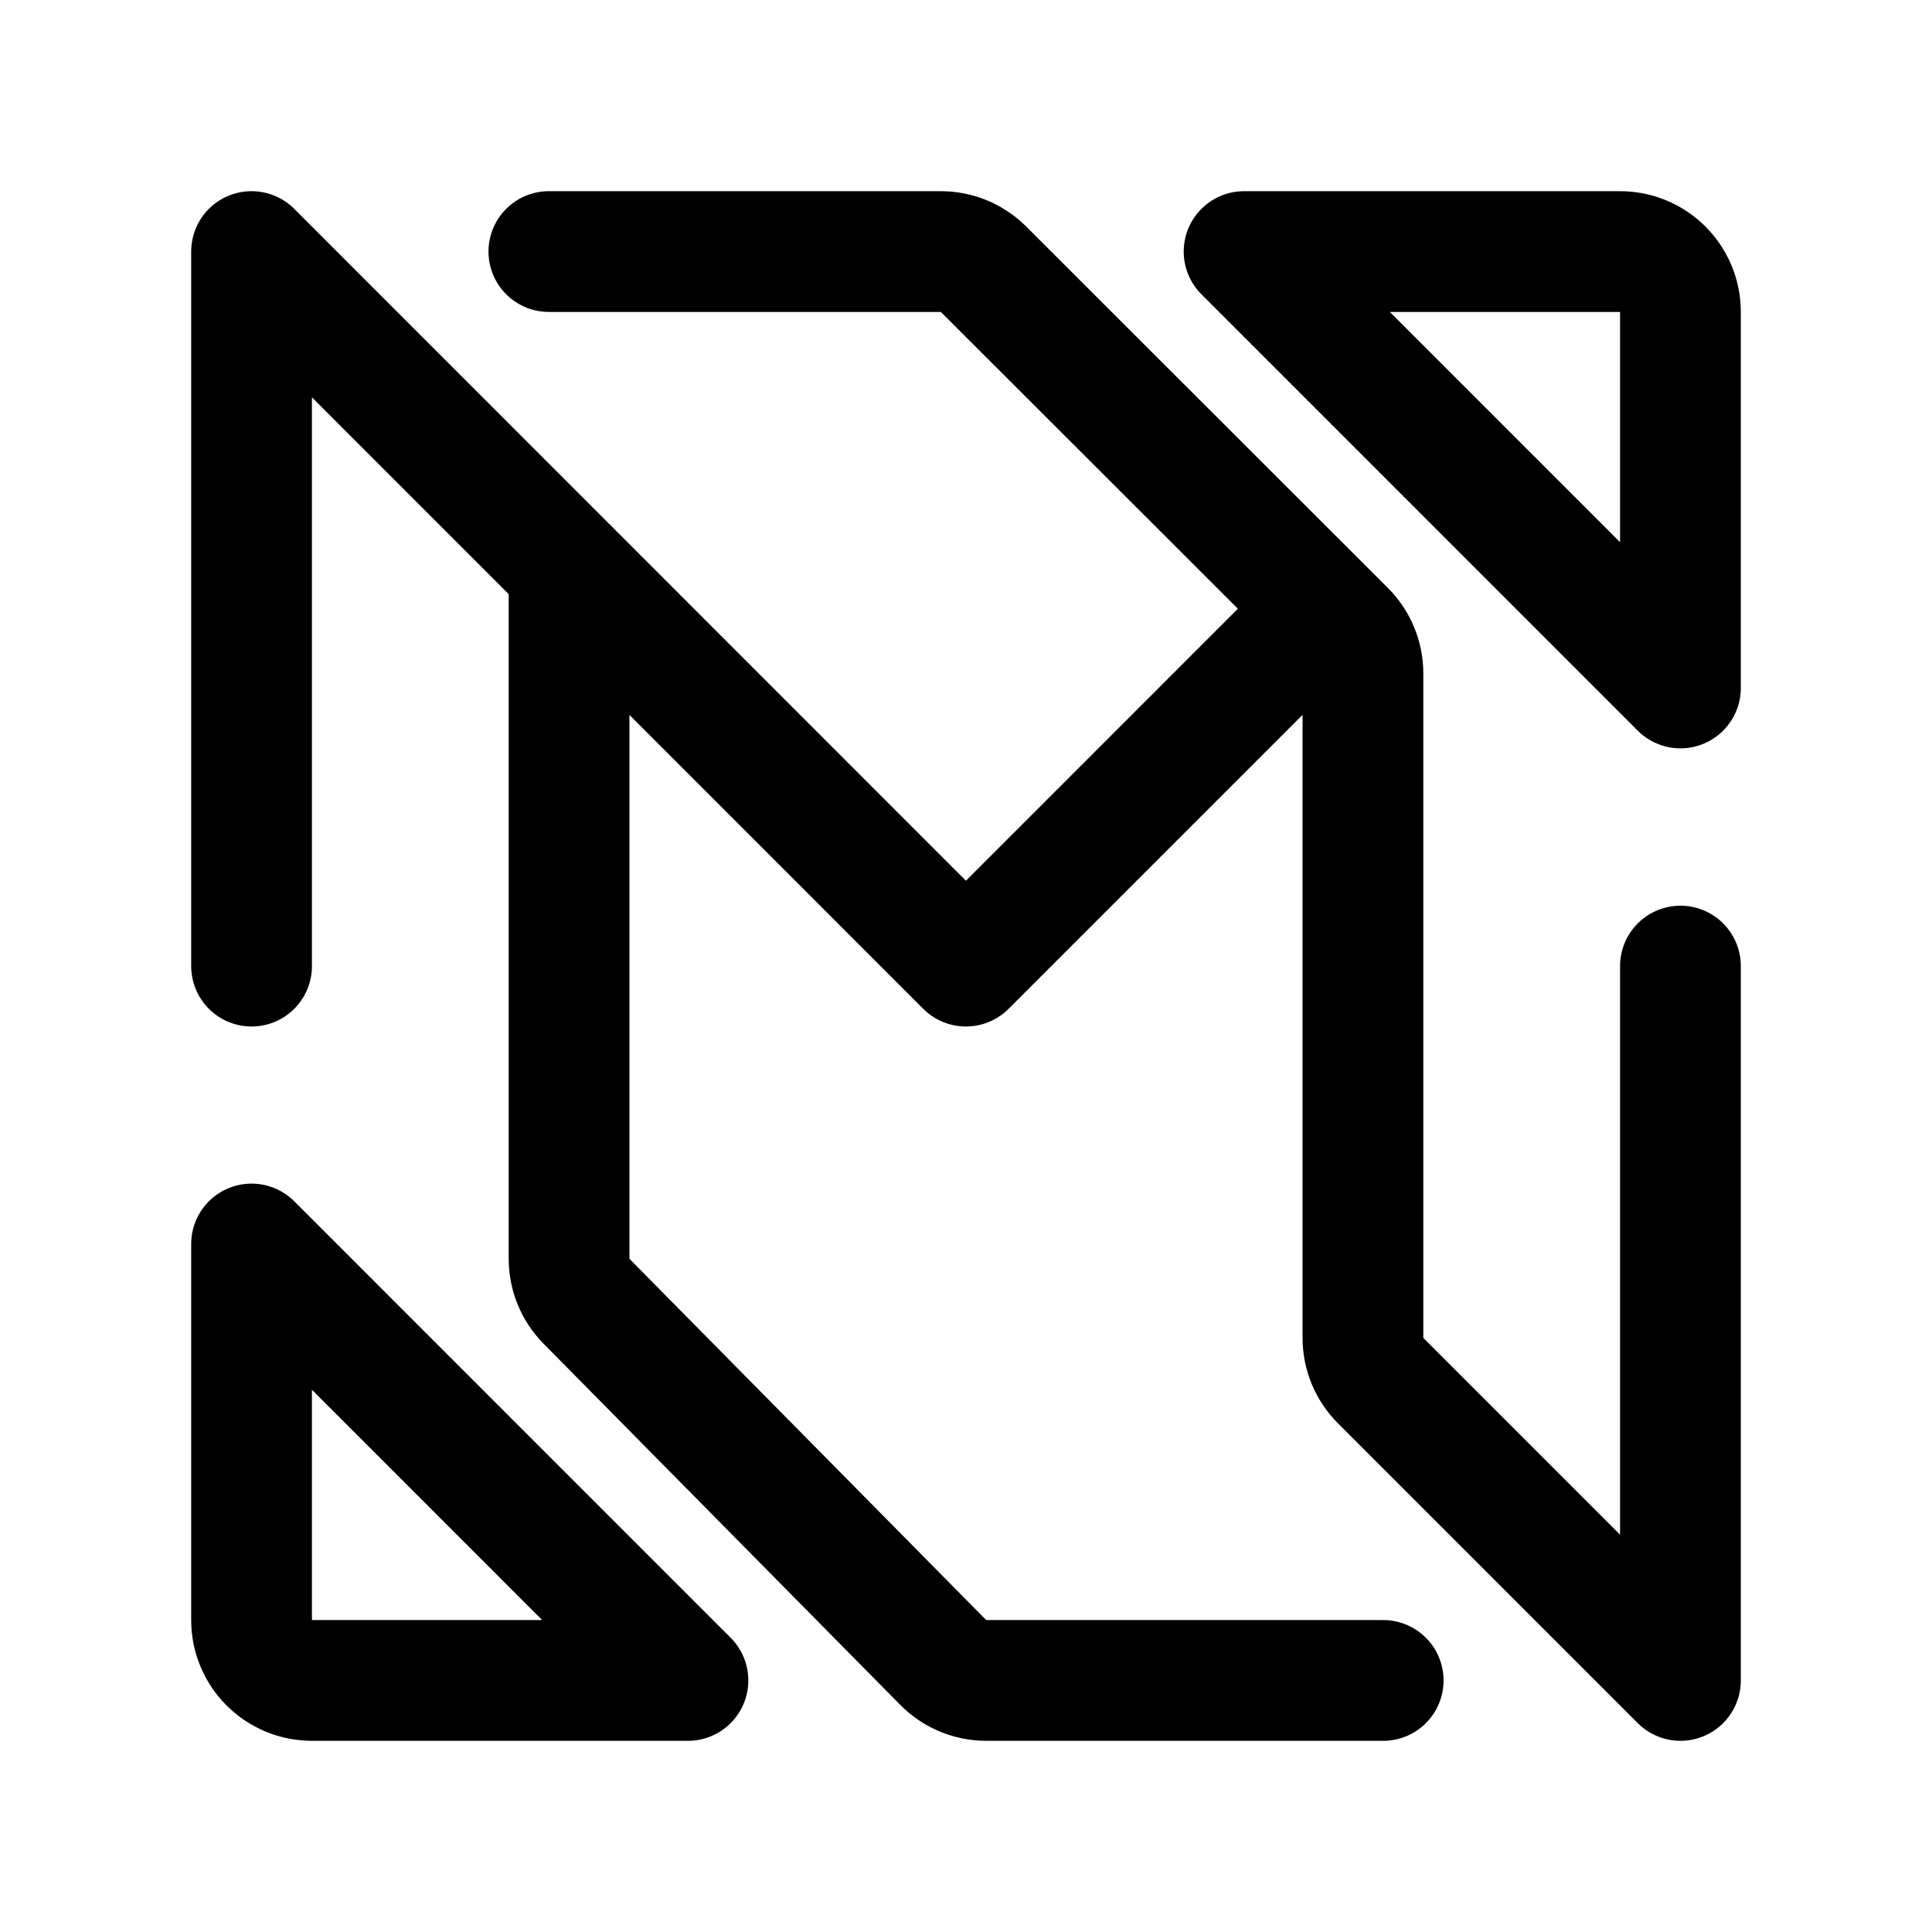
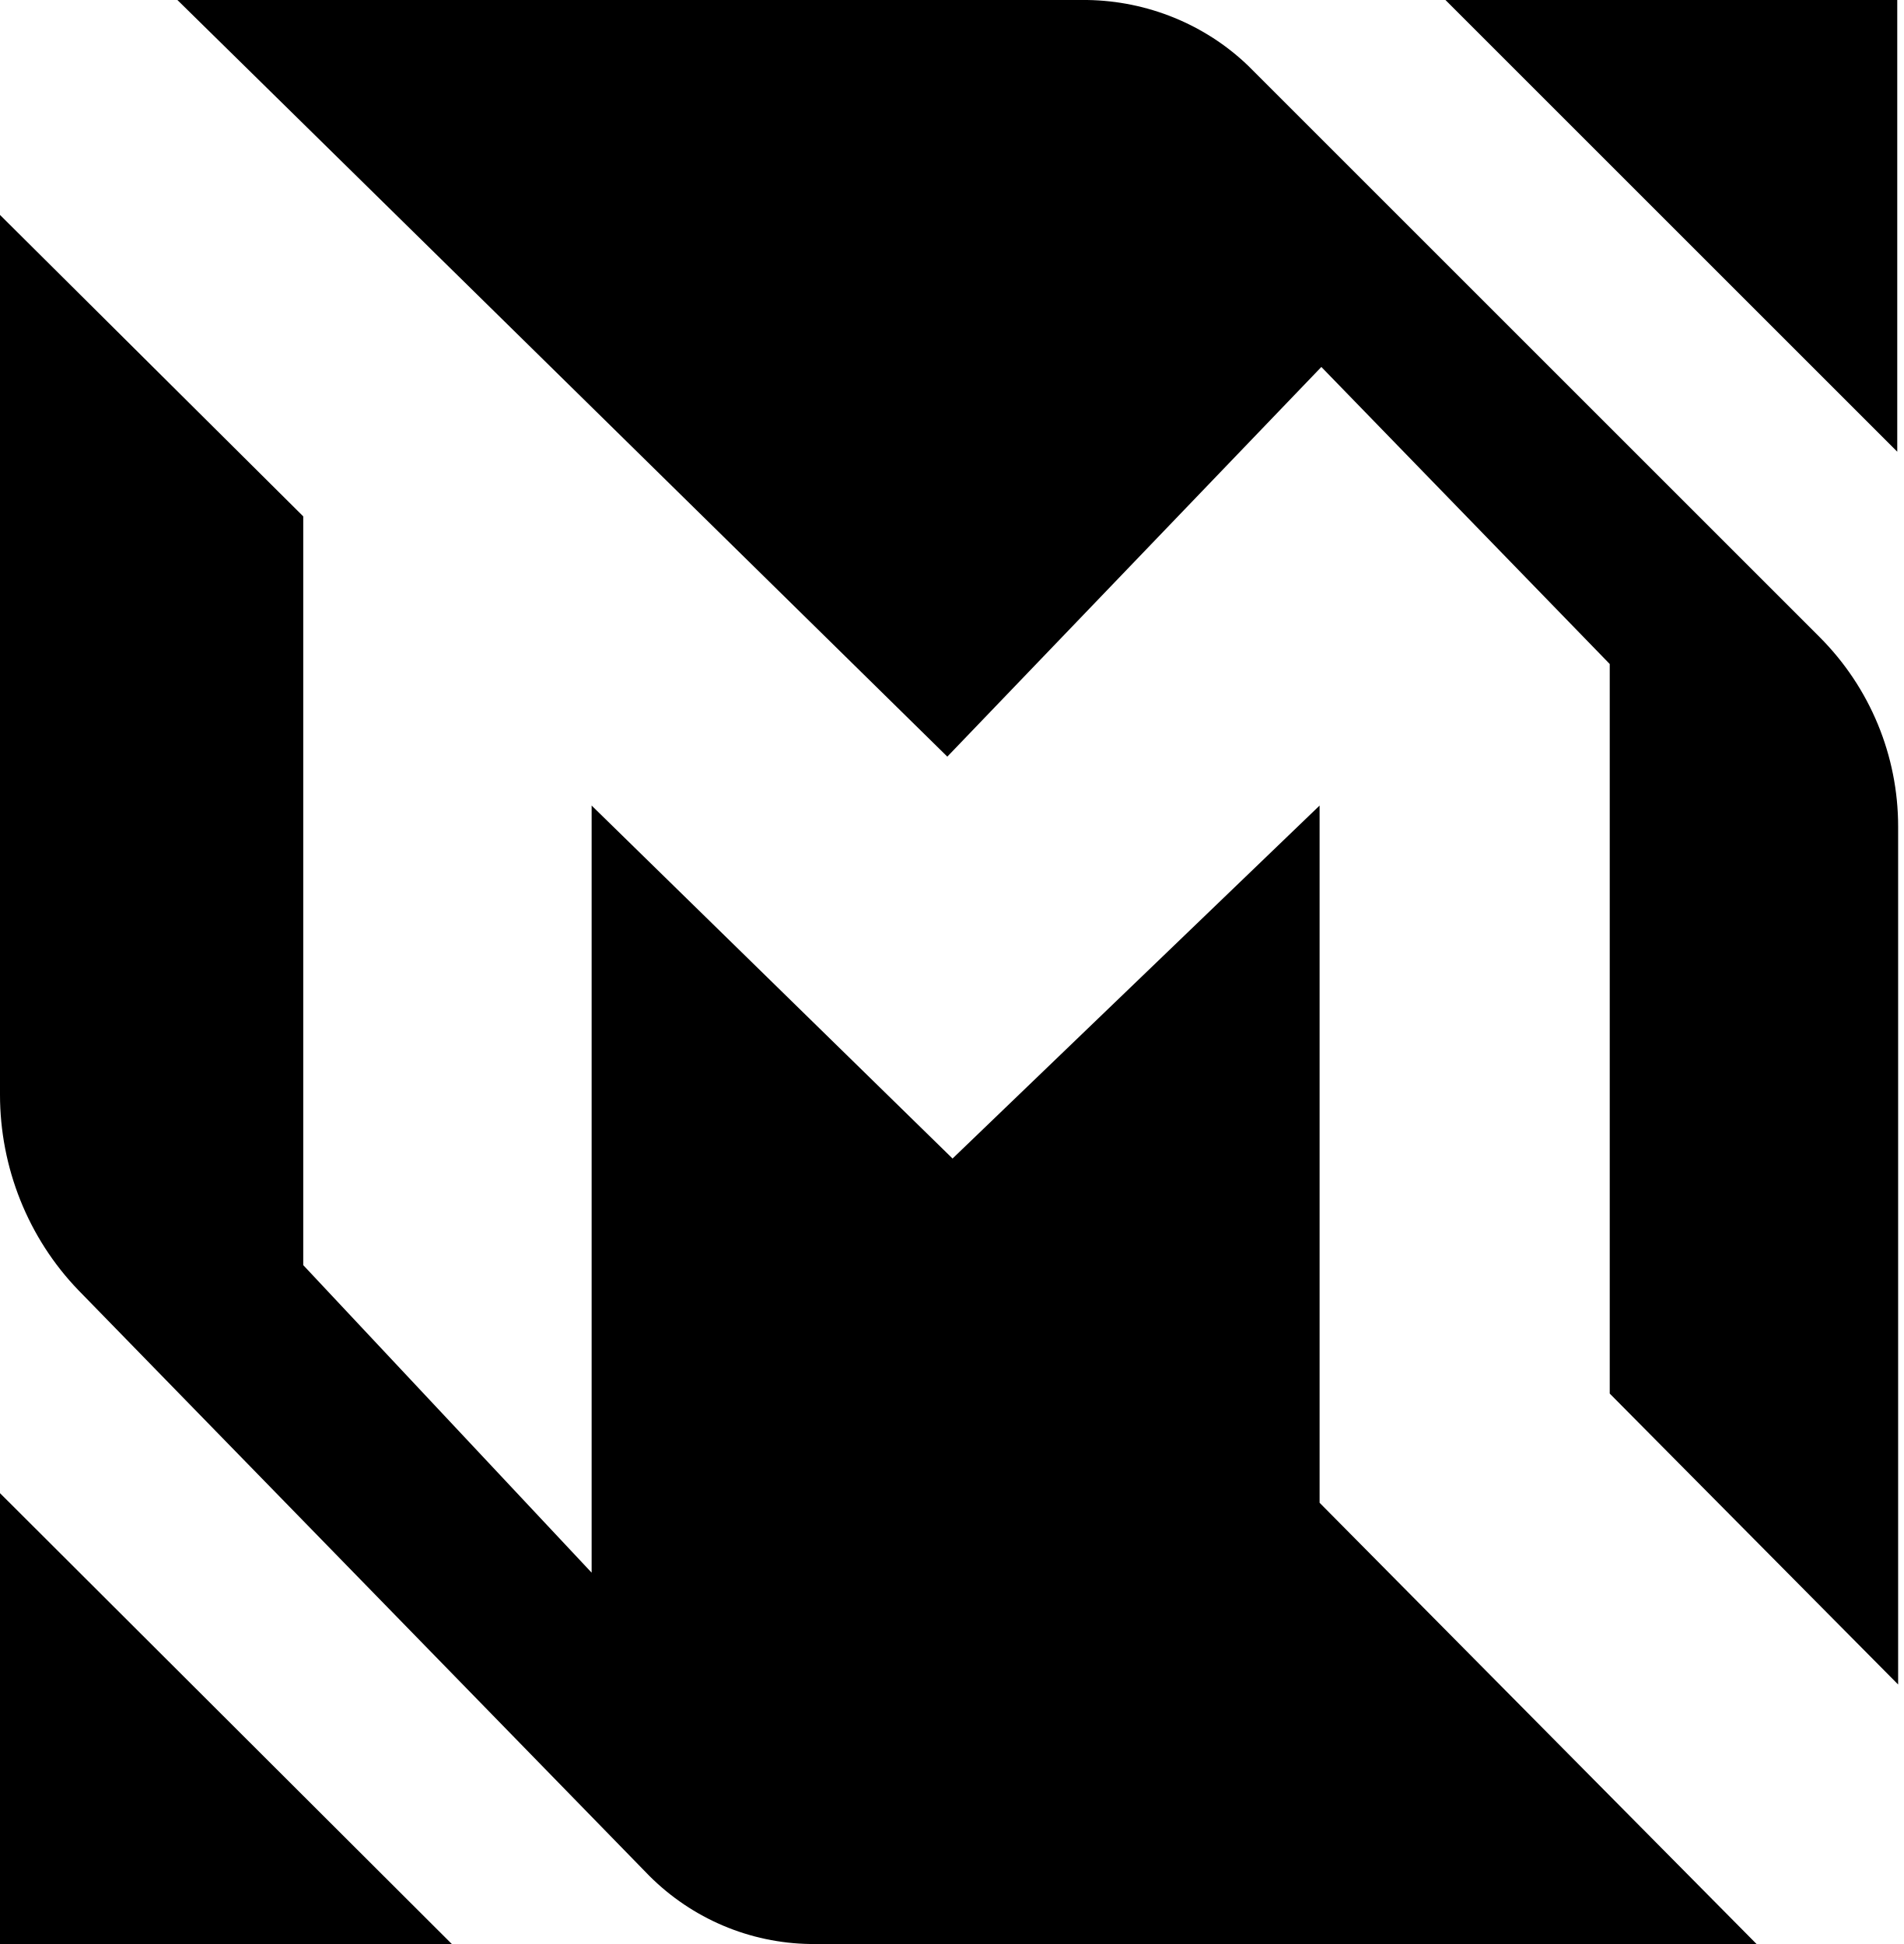
- <svg xmlns="http://www.w3.org/2000/svg" width="192" height="192" fill="none" viewBox="0 0 192 192">
-   <path stroke="#000" stroke-linecap="round" stroke-linejoin="round" stroke-width="12" d="M56.553 56.55v68.55a6 6 0 0 0 1.731 4.216l35.456 35.901A6 6 0 0 0 98.01 167h39.449M54.545 25h38.957a6 6 0 0 1 4.24 1.756l35.946 35.92a6 6 0 0 1 1.759 4.244v66.041a6 6 0 0 0 1.757 4.242L167 167V96.008m-35.505-35.502L95.99 96.012 25 25v71.012M123.636 25H161a6 6 0 0 1 6 6v37.37zM25 123.627V161a6 6 0 0 0 6 6h37.368z" />
+ <svg xmlns="http://www.w3.org/2000/svg" width="188" height="192" viewBox="0 0 188 192" fill="none">
+   <path d="M173.447 192H79.993C74.039 191.914 68.343 189.498 64.115 185.269L7.766 127.453C2.761 122.276 0 115.286 0 108.124V21.228L29.943 50.999V124.951L58.42 155.326V79.561L94.058 114.423L130.301 79.561V148.422L173.447 192Z" fill="black" />
+   <path d="M17.517 0H107.347C113.302 0.086 118.997 2.416 123.225 6.472L179.66 62.907C184.665 67.912 187.427 74.643 187.427 81.632V166.371L158.95 137.636V65.582L130.474 36.243L93.541 74.729L17.517 0Z" fill="black" />
+   <path d="M44.613 192L0 147.473V192H44.613Z" fill="black" />
+   <path d="M142.727 0L187.34 44.613V0H142.727Z" fill="black" />
</svg>
